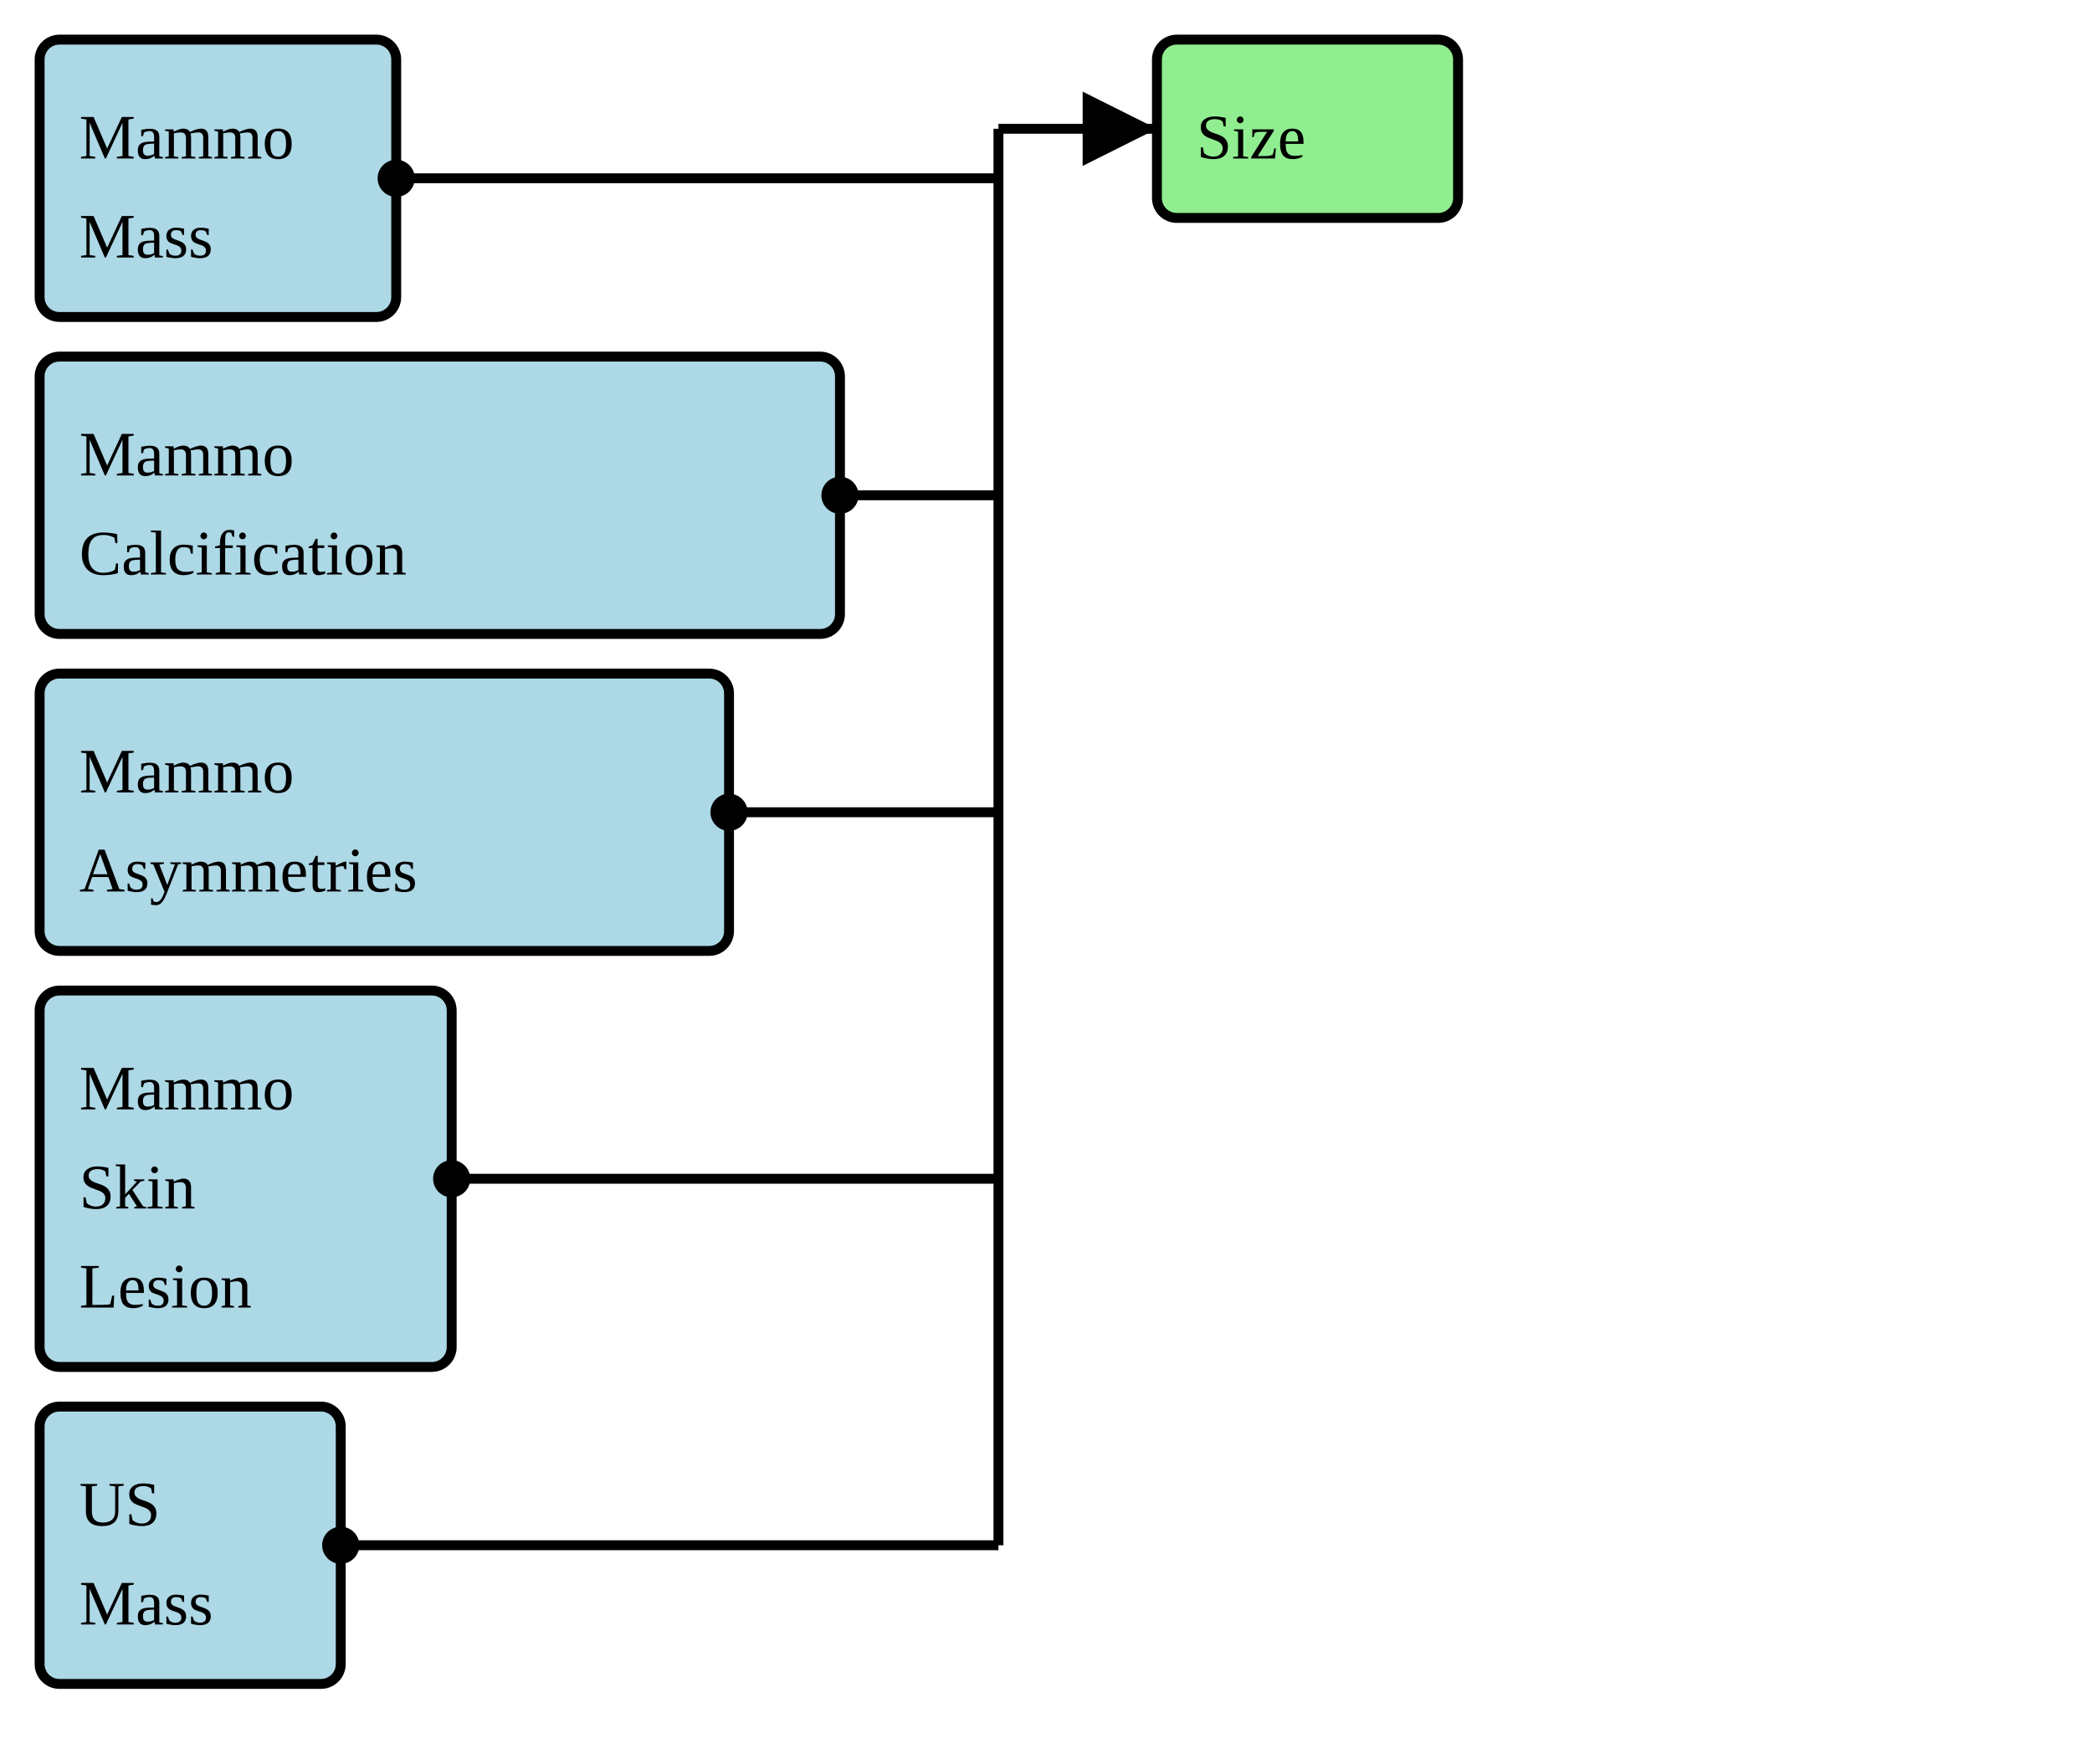
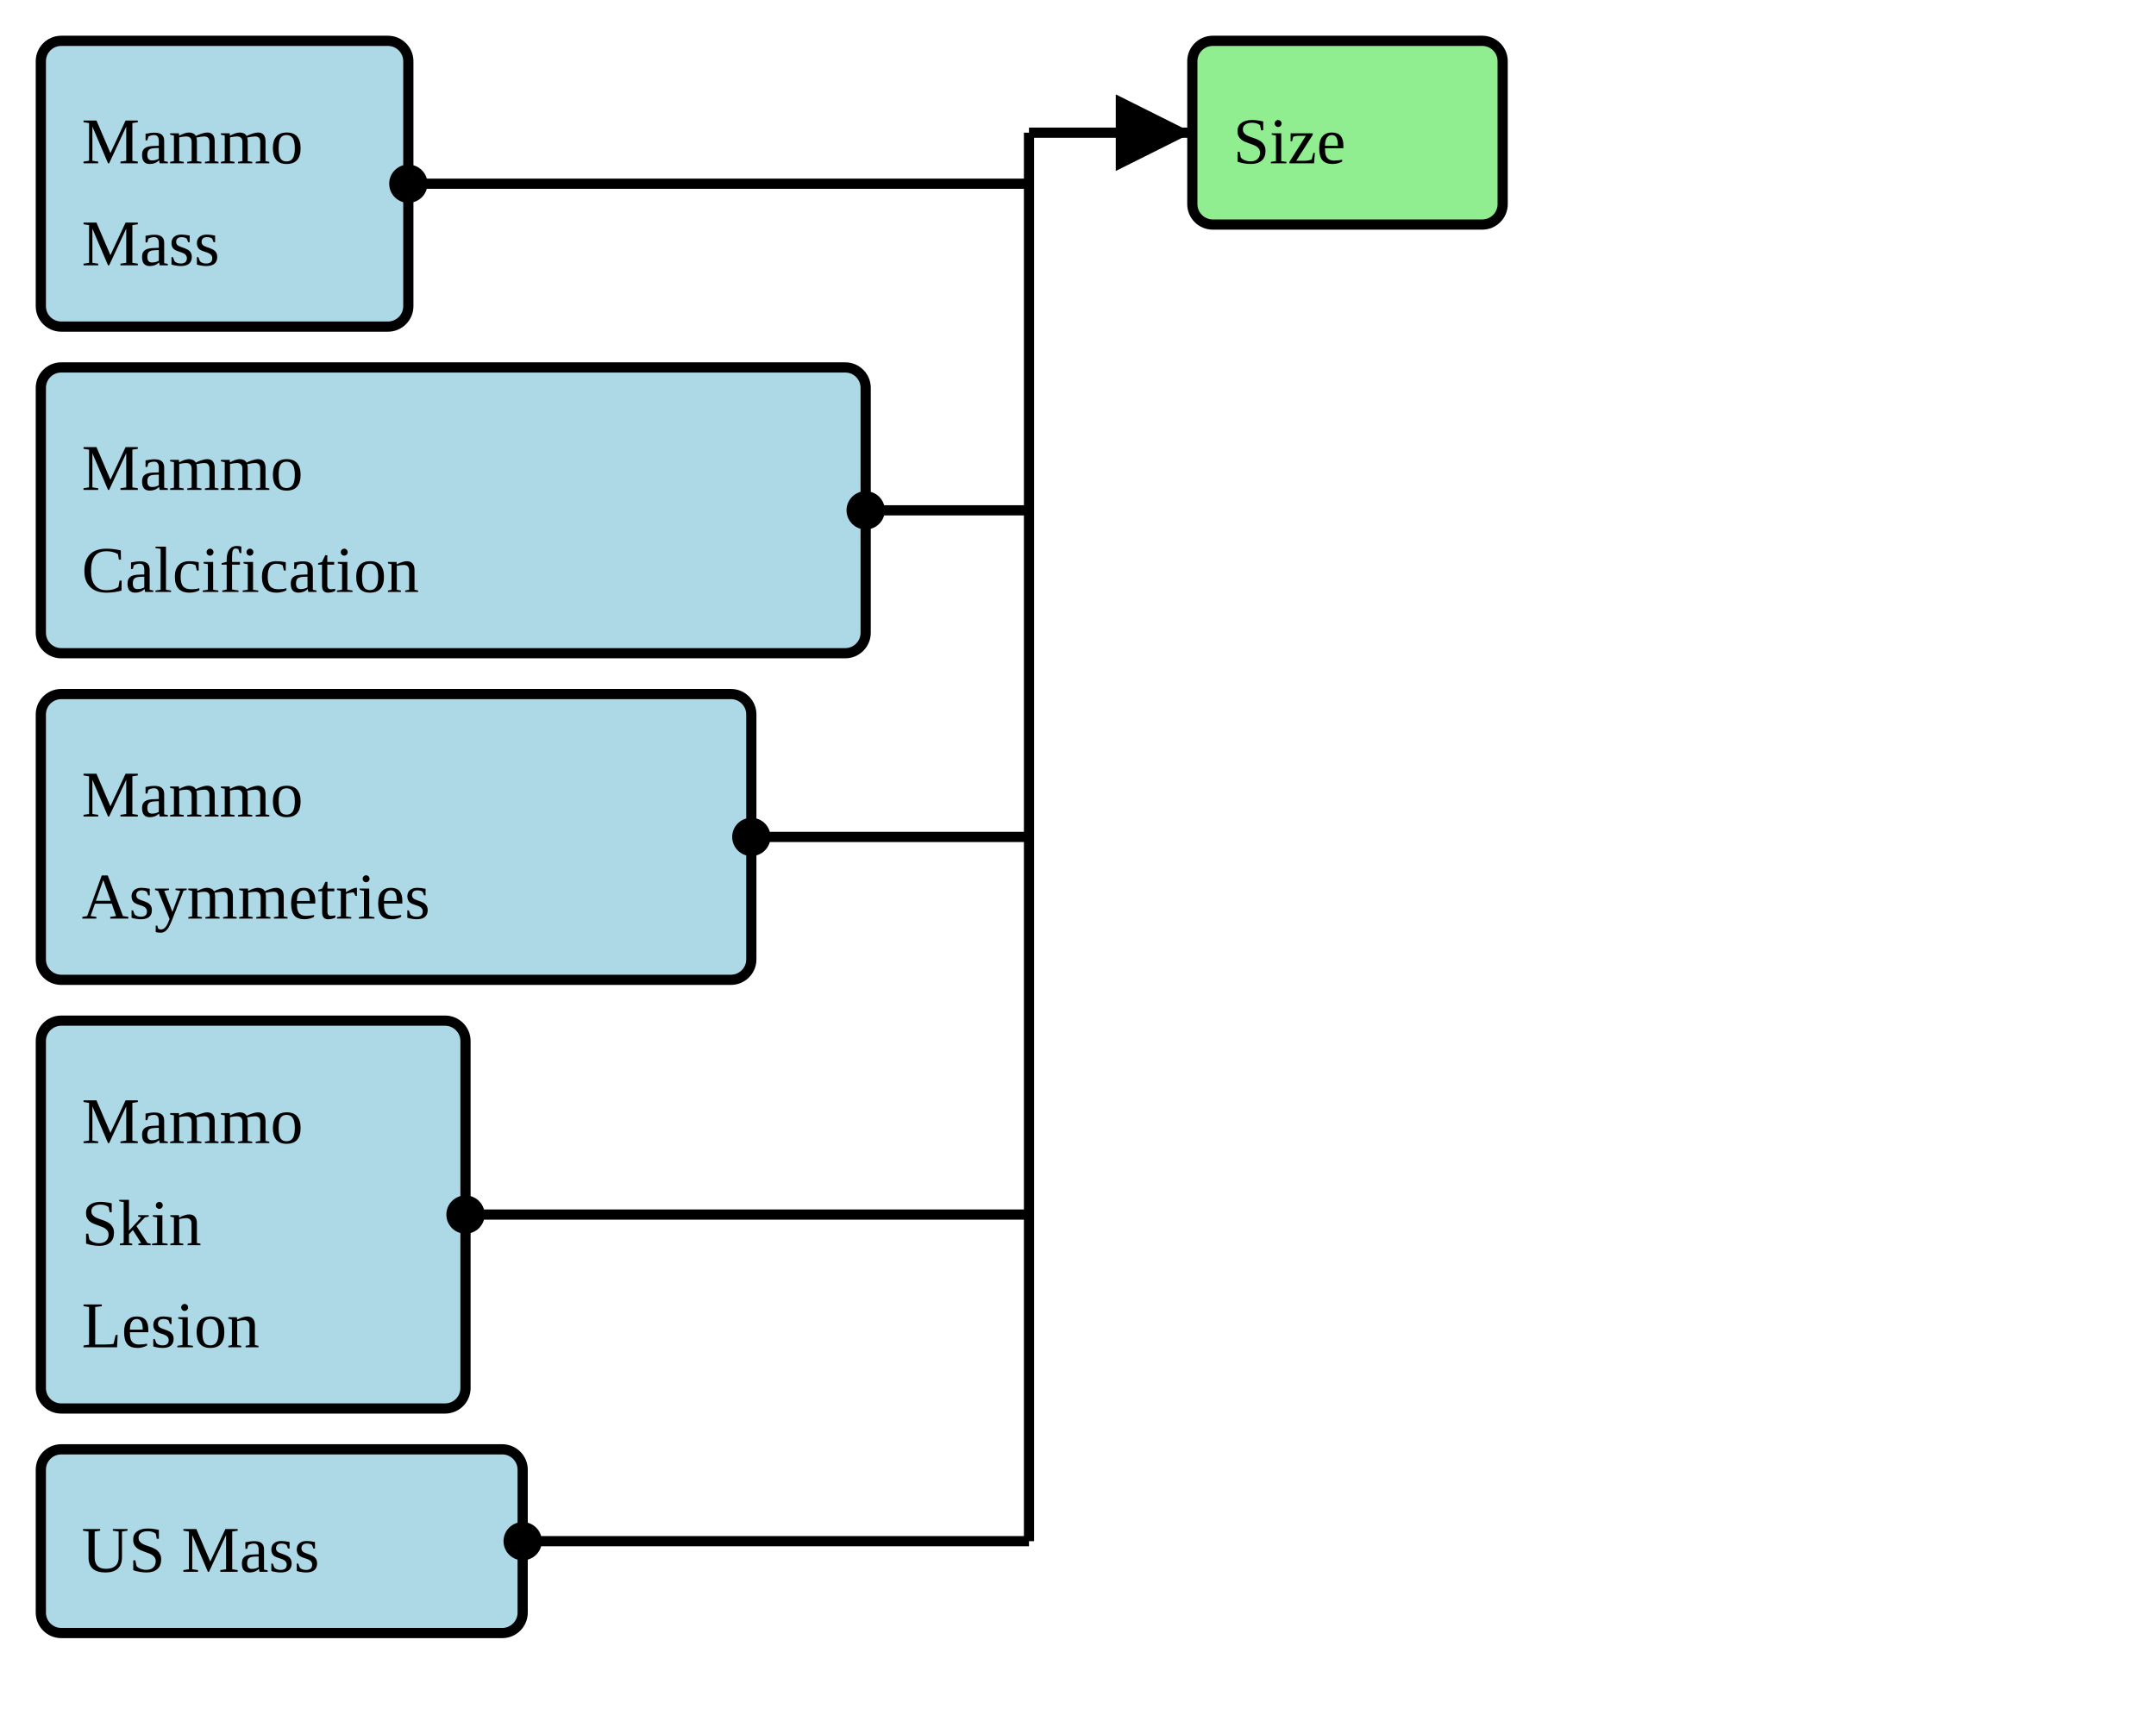
- <svg xmlns="http://www.w3.org/2000/svg" version="1.1" width="396" height="333.75">
+ <svg xmlns="http://www.w3.org/2000/svg" version="1.1" width="396" height="315">
  <defs>
    <marker id="arrowStart" markerWidth="3.75" markerHeight="3.75" markerUnits="px" refX="1.875" refY="1.875">
      <circle fill="Black" stroke-width="0" cx="1.875" cy="1.875" r="1.875" />
    </marker>
    <marker id="arrowEnd" markerWidth="7.5" markerHeight="7.5" markerUnits="px" refX="7.5" refY="3.75">
      <polygon fill="Black" stroke-width="0" points="0 0 7.5 3.75 0 7.5" />
    </marker>
  </defs>
  <g>
    <g>
      <rect fill="LightBlue" stroke="Black" stroke-width="1.875" x="7.5" y="7.5" width="67.5" height="52.5" rx="3.75" ry="3.75" />
      <a href="./StructureDefinition-BreastRadMammoMass.html" target="_blank">
        <text x="15" y="30">Mammo</text>
      </a>
      <a href="./StructureDefinition-BreastRadMammoMass.html" target="_blank">
        <text x="15" y="48.75">Mass</text>
      </a>
    </g>
    <g>
      <rect fill="LightBlue" stroke="Black" stroke-width="1.875" x="7.5" y="67.5" width="151.5" height="52.5" rx="3.75" ry="3.75" />
      <a href="./StructureDefinition-BreastRadMammoCalcification.html" target="_blank">
        <text x="15" y="90">Mammo</text>
      </a>
      <a href="./StructureDefinition-BreastRadMammoCalcification.html" target="_blank">
        <text x="15" y="108.75">Calcification</text>
      </a>
    </g>
    <g>
      <rect fill="LightBlue" stroke="Black" stroke-width="1.875" x="7.5" y="127.5" width="130.5" height="52.5" rx="3.75" ry="3.75" />
      <a href="./StructureDefinition-BreastRadMammoAsymmetries.html" target="_blank">
        <text x="15" y="150">Mammo</text>
      </a>
      <a href="./StructureDefinition-BreastRadMammoAsymmetries.html" target="_blank">
        <text x="15" y="168.75">Asymmetries</text>
      </a>
    </g>
    <g>
      <rect fill="LightBlue" stroke="Black" stroke-width="1.875" x="7.5" y="187.5" width="78" height="71.25" rx="3.75" ry="3.75" />
      <a href="./StructureDefinition-BreastRadMammoSkinLesion.html" target="_blank">
        <text x="15" y="210">Mammo</text>
      </a>
      <a href="./StructureDefinition-BreastRadMammoSkinLesion.html" target="_blank">
        <text x="15" y="228.75">Skin</text>
      </a>
      <a href="./StructureDefinition-BreastRadMammoSkinLesion.html" target="_blank">
        <text x="15" y="247.5">Lesion</text>
      </a>
    </g>
    <g>
-       <rect fill="LightBlue" stroke="Black" stroke-width="1.875" x="7.5" y="266.25" width="57" height="52.5" rx="3.75" ry="3.75" />
+       <rect fill="LightBlue" stroke="Black" stroke-width="1.875" x="7.5" y="266.25" width="88.5" height="33.75" rx="3.75" ry="3.75" />
      <a href="./StructureDefinition-BreastRadUSMass.html" target="_blank">
-         <text x="15" y="288.75">US</text>
-       </a>
-       <a href="./StructureDefinition-BreastRadUSMass.html" target="_blank">
-         <text x="15" y="307.5">Mass</text>
+         <text x="15" y="288.75">US Mass</text>
      </a>
    </g>
    <line stroke="Black" stroke-width="1.875" marker-end="url(#arrowEnd)" x1="189" y1="24.375" x2="219" y2="24.375" />
    <line stroke="Black" stroke-width="1.875" marker-start="url(#arrowStart)" x1="75" y1="33.75" x2="189" y2="33.75" />
    <line stroke="Black" stroke-width="1.875" marker-start="url(#arrowStart)" x1="159" y1="93.75" x2="189" y2="93.75" />
    <line stroke="Black" stroke-width="1.875" marker-start="url(#arrowStart)" x1="138" y1="153.75" x2="189" y2="153.75" />
    <line stroke="Black" stroke-width="1.875" marker-start="url(#arrowStart)" x1="85.5" y1="223.125" x2="189" y2="223.125" />
-     <line stroke="Black" stroke-width="1.875" marker-start="url(#arrowStart)" x1="64.5" y1="292.5" x2="189" y2="292.5" />
-     <line stroke="Black" stroke-width="1.875" x1="189" y1="24.375" x2="189" y2="292.5" />
+     <line stroke="Black" stroke-width="1.875" marker-start="url(#arrowStart)" x1="96" y1="283.125" x2="189" y2="283.125" />
+     <line stroke="Black" stroke-width="1.875" x1="189" y1="24.375" x2="189" y2="283.125" />
  </g>
  <g>
    <g>
      <rect fill="LightGreen" stroke="Black" stroke-width="1.875" x="219" y="7.5" width="57" height="33.75" rx="3.75" ry="3.75" />
      <text x="226.5" y="30">Size</text>
    </g>
  </g>
  <g />
</svg>
